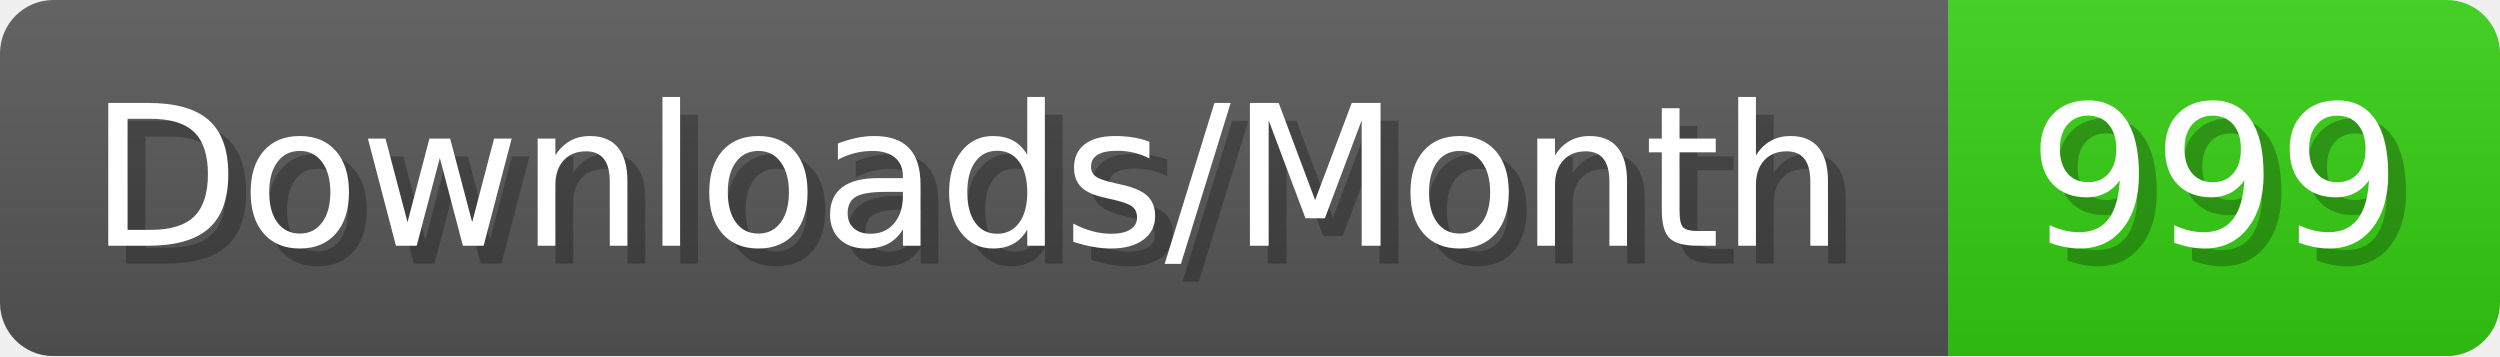
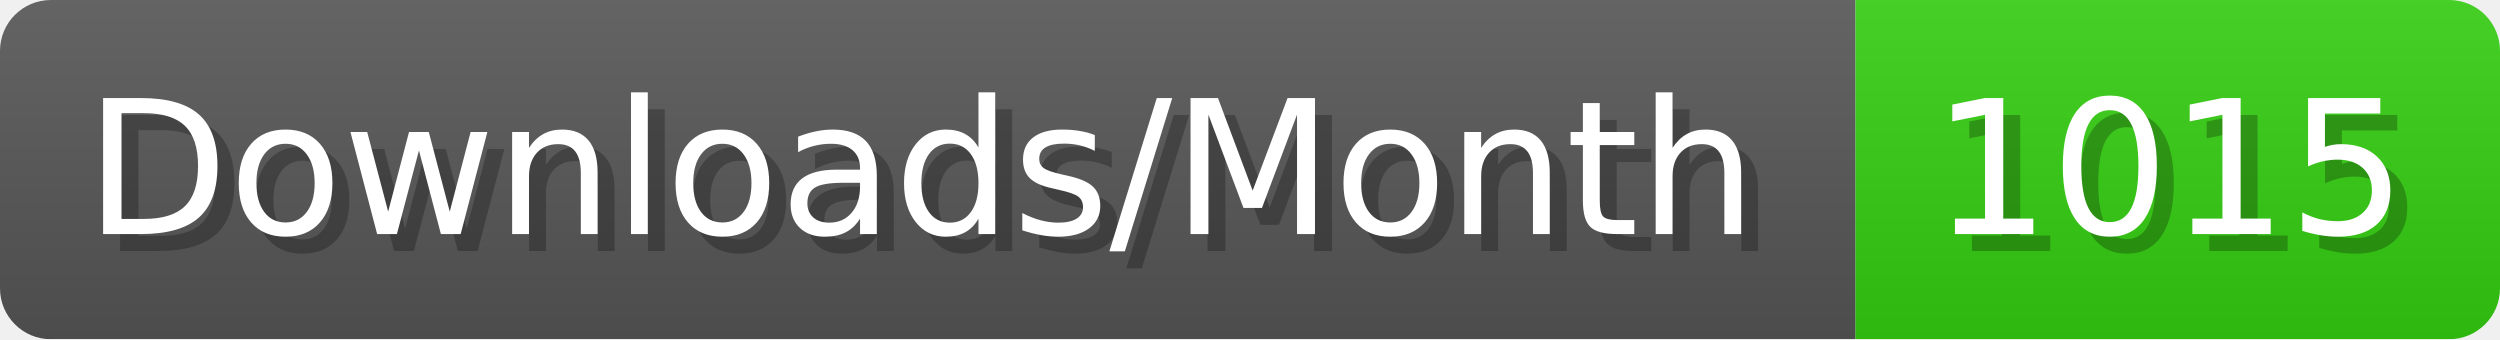
- <svg xmlns="http://www.w3.org/2000/svg" width="140.4" height="20" viewBox="0 0 1404 200" role="img" aria-label="Downloads/Month: 999">
+ <svg xmlns="http://www.w3.org/2000/svg" width="147.4" height="20" viewBox="0 0 1474 200" role="img" aria-label="Downloads/Month: 1015">
  <linearGradient id="YlXUI" x2="0" y2="100%">
    <stop offset="0" stop-opacity=".1" stop-color="#EEE" />
    <stop offset="1" stop-opacity=".1" />
  </linearGradient>
  <mask id="JHhop">
-     <rect width="1404" height="200" rx="30" fill="#FFF" />
+     <rect width="1474" height="200" rx="30" fill="#FFF" />
  </mask>
  <g mask="url(#JHhop)">
    <rect width="1094" height="200" fill="#555" />
-     <rect width="310" height="200" fill="#3C1" x="1094" />
-     <rect width="1404" height="200" fill="url(#YlXUI)" />
+     <rect width="380" height="200" fill="#3C1" x="1094" />
+     <rect width="1474" height="200" fill="url(#YlXUI)" />
  </g>
  <g aria-hidden="true" fill="#fff" text-anchor="start" font-family="Verdana,DejaVu Sans,sans-serif" font-size="110">
    <text x="60" y="148" textLength="994" fill="#000" opacity="0.25">Downloads/Month</text>
    <text x="50" y="138" textLength="994">Downloads/Month</text>
-     <text x="1149" y="148" textLength="210" fill="#000" opacity="0.25">999</text>
-     <text x="1139" y="138" textLength="210">999</text>
+     <text x="1149" y="148" textLength="280" fill="#000" opacity="0.25">1015</text>
+     <text x="1139" y="138" textLength="280">1015</text>
  </g>
</svg>
